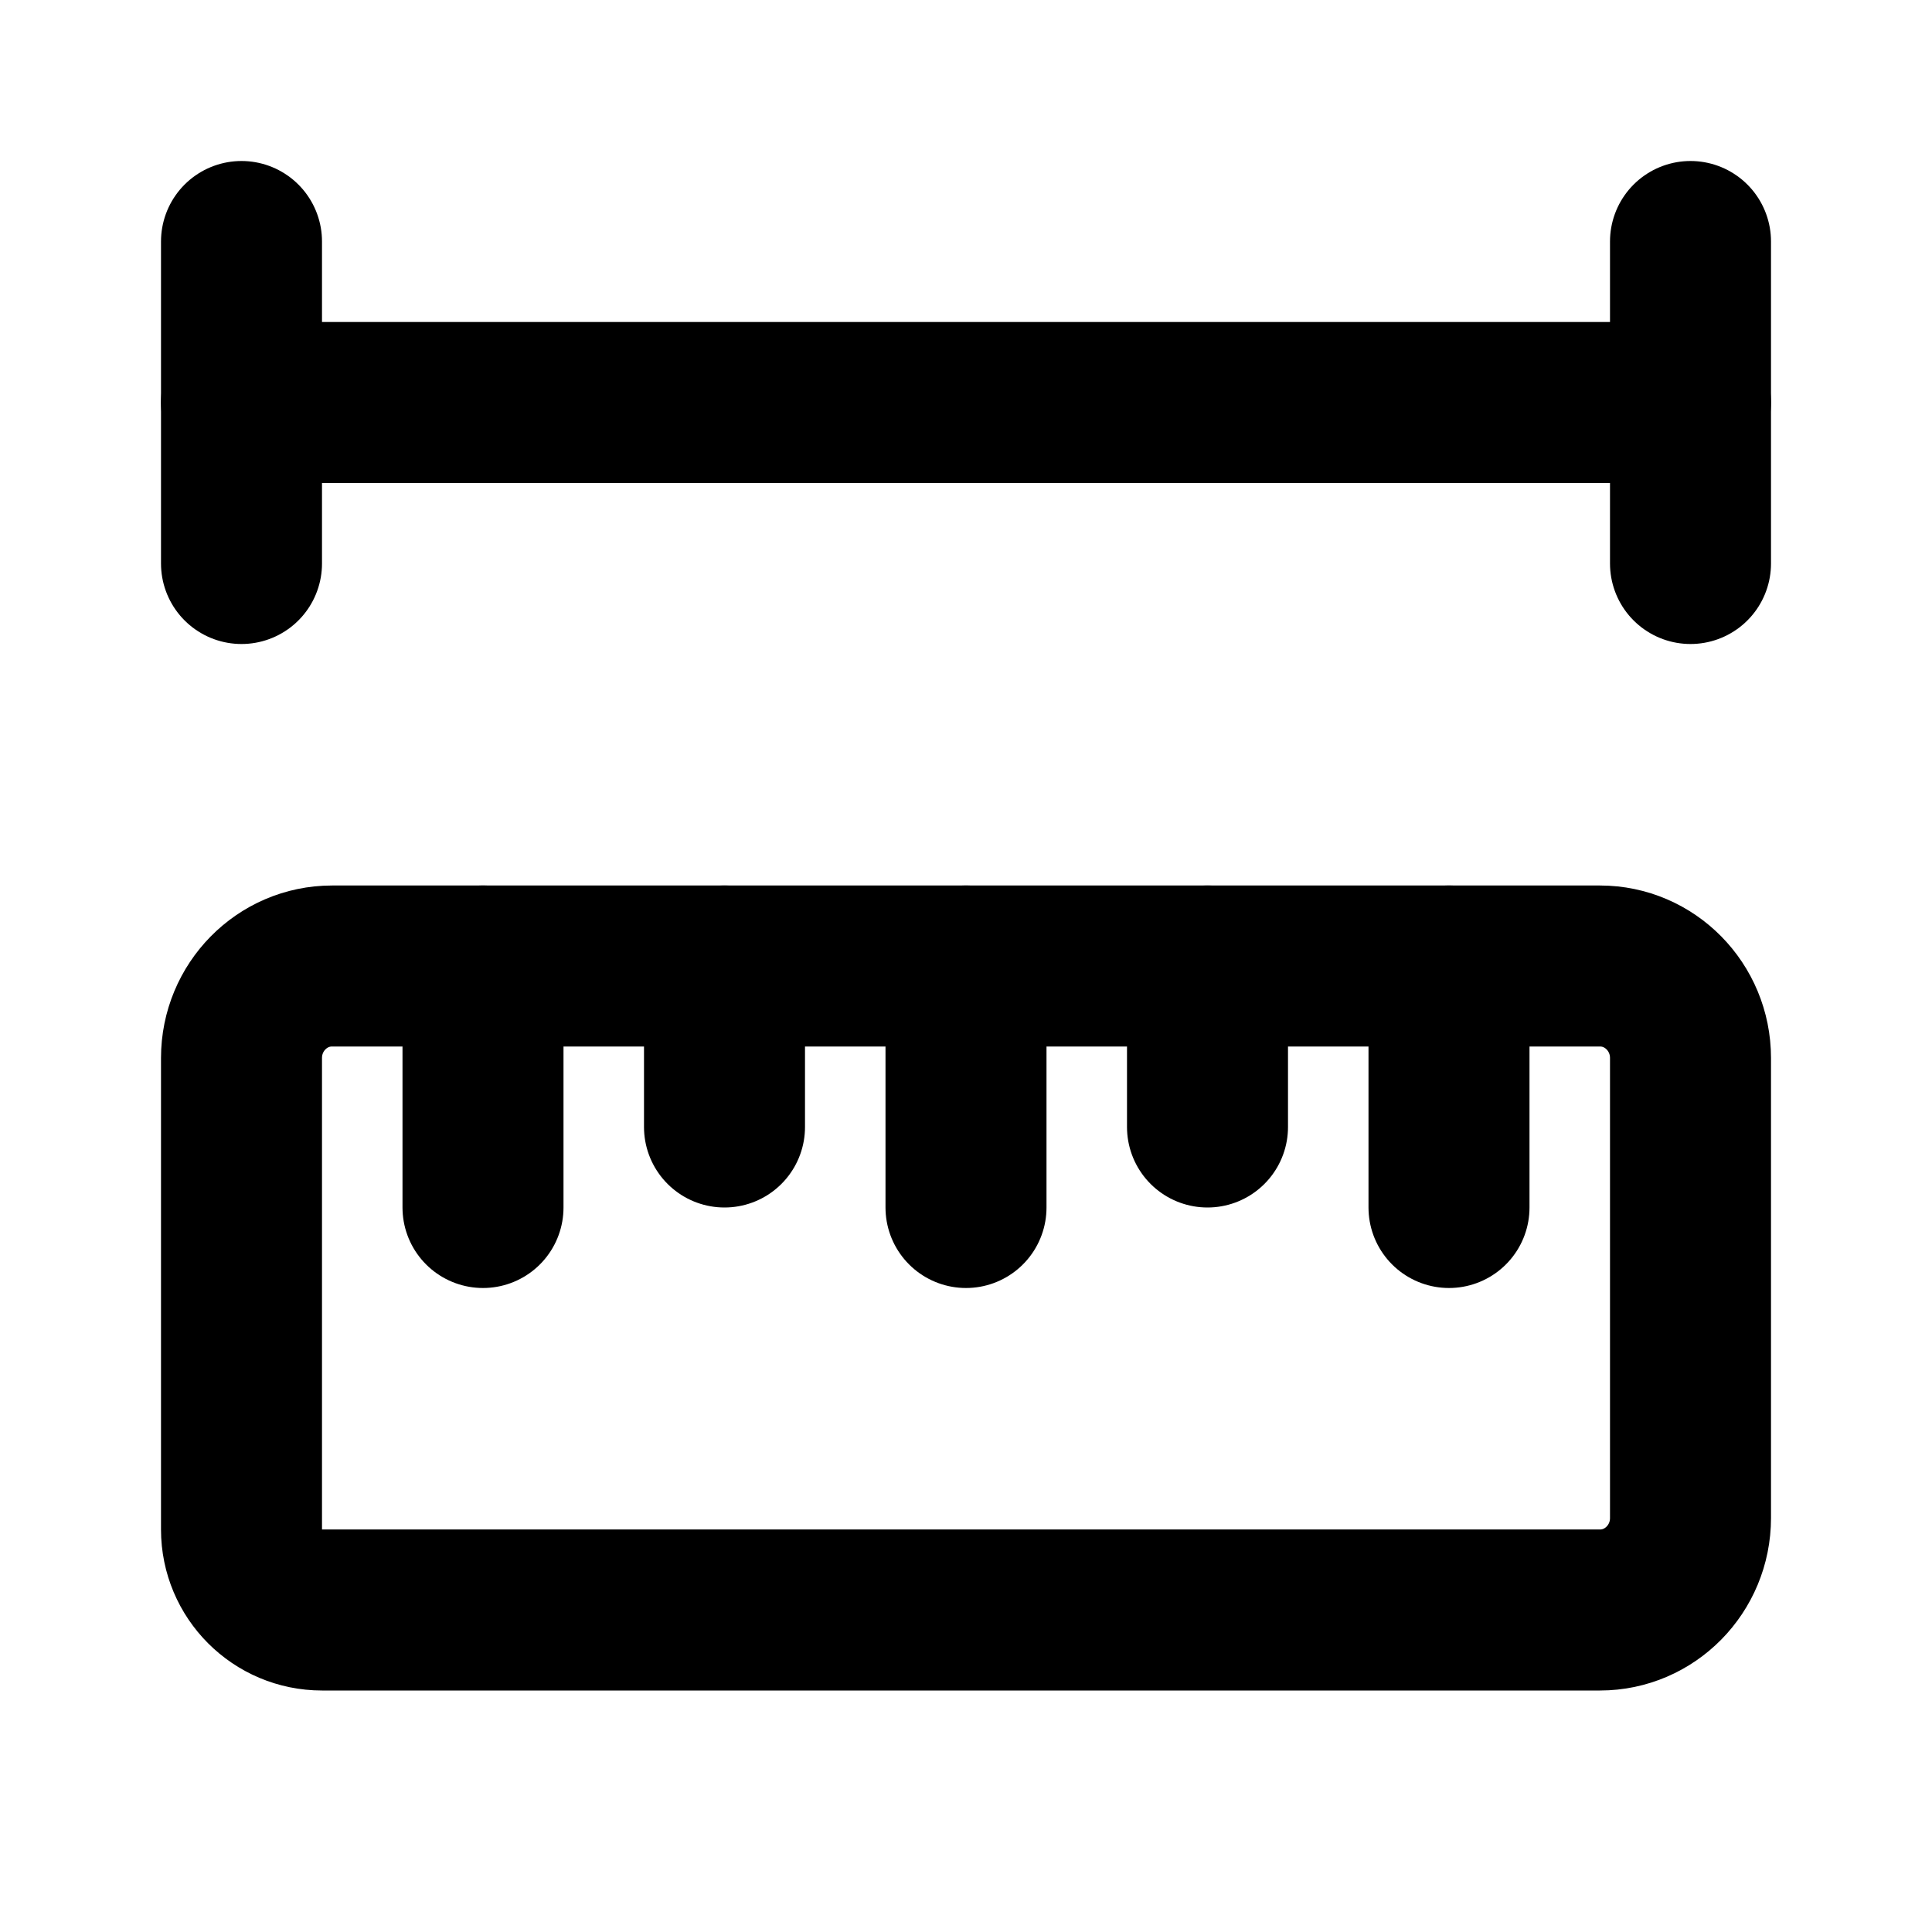
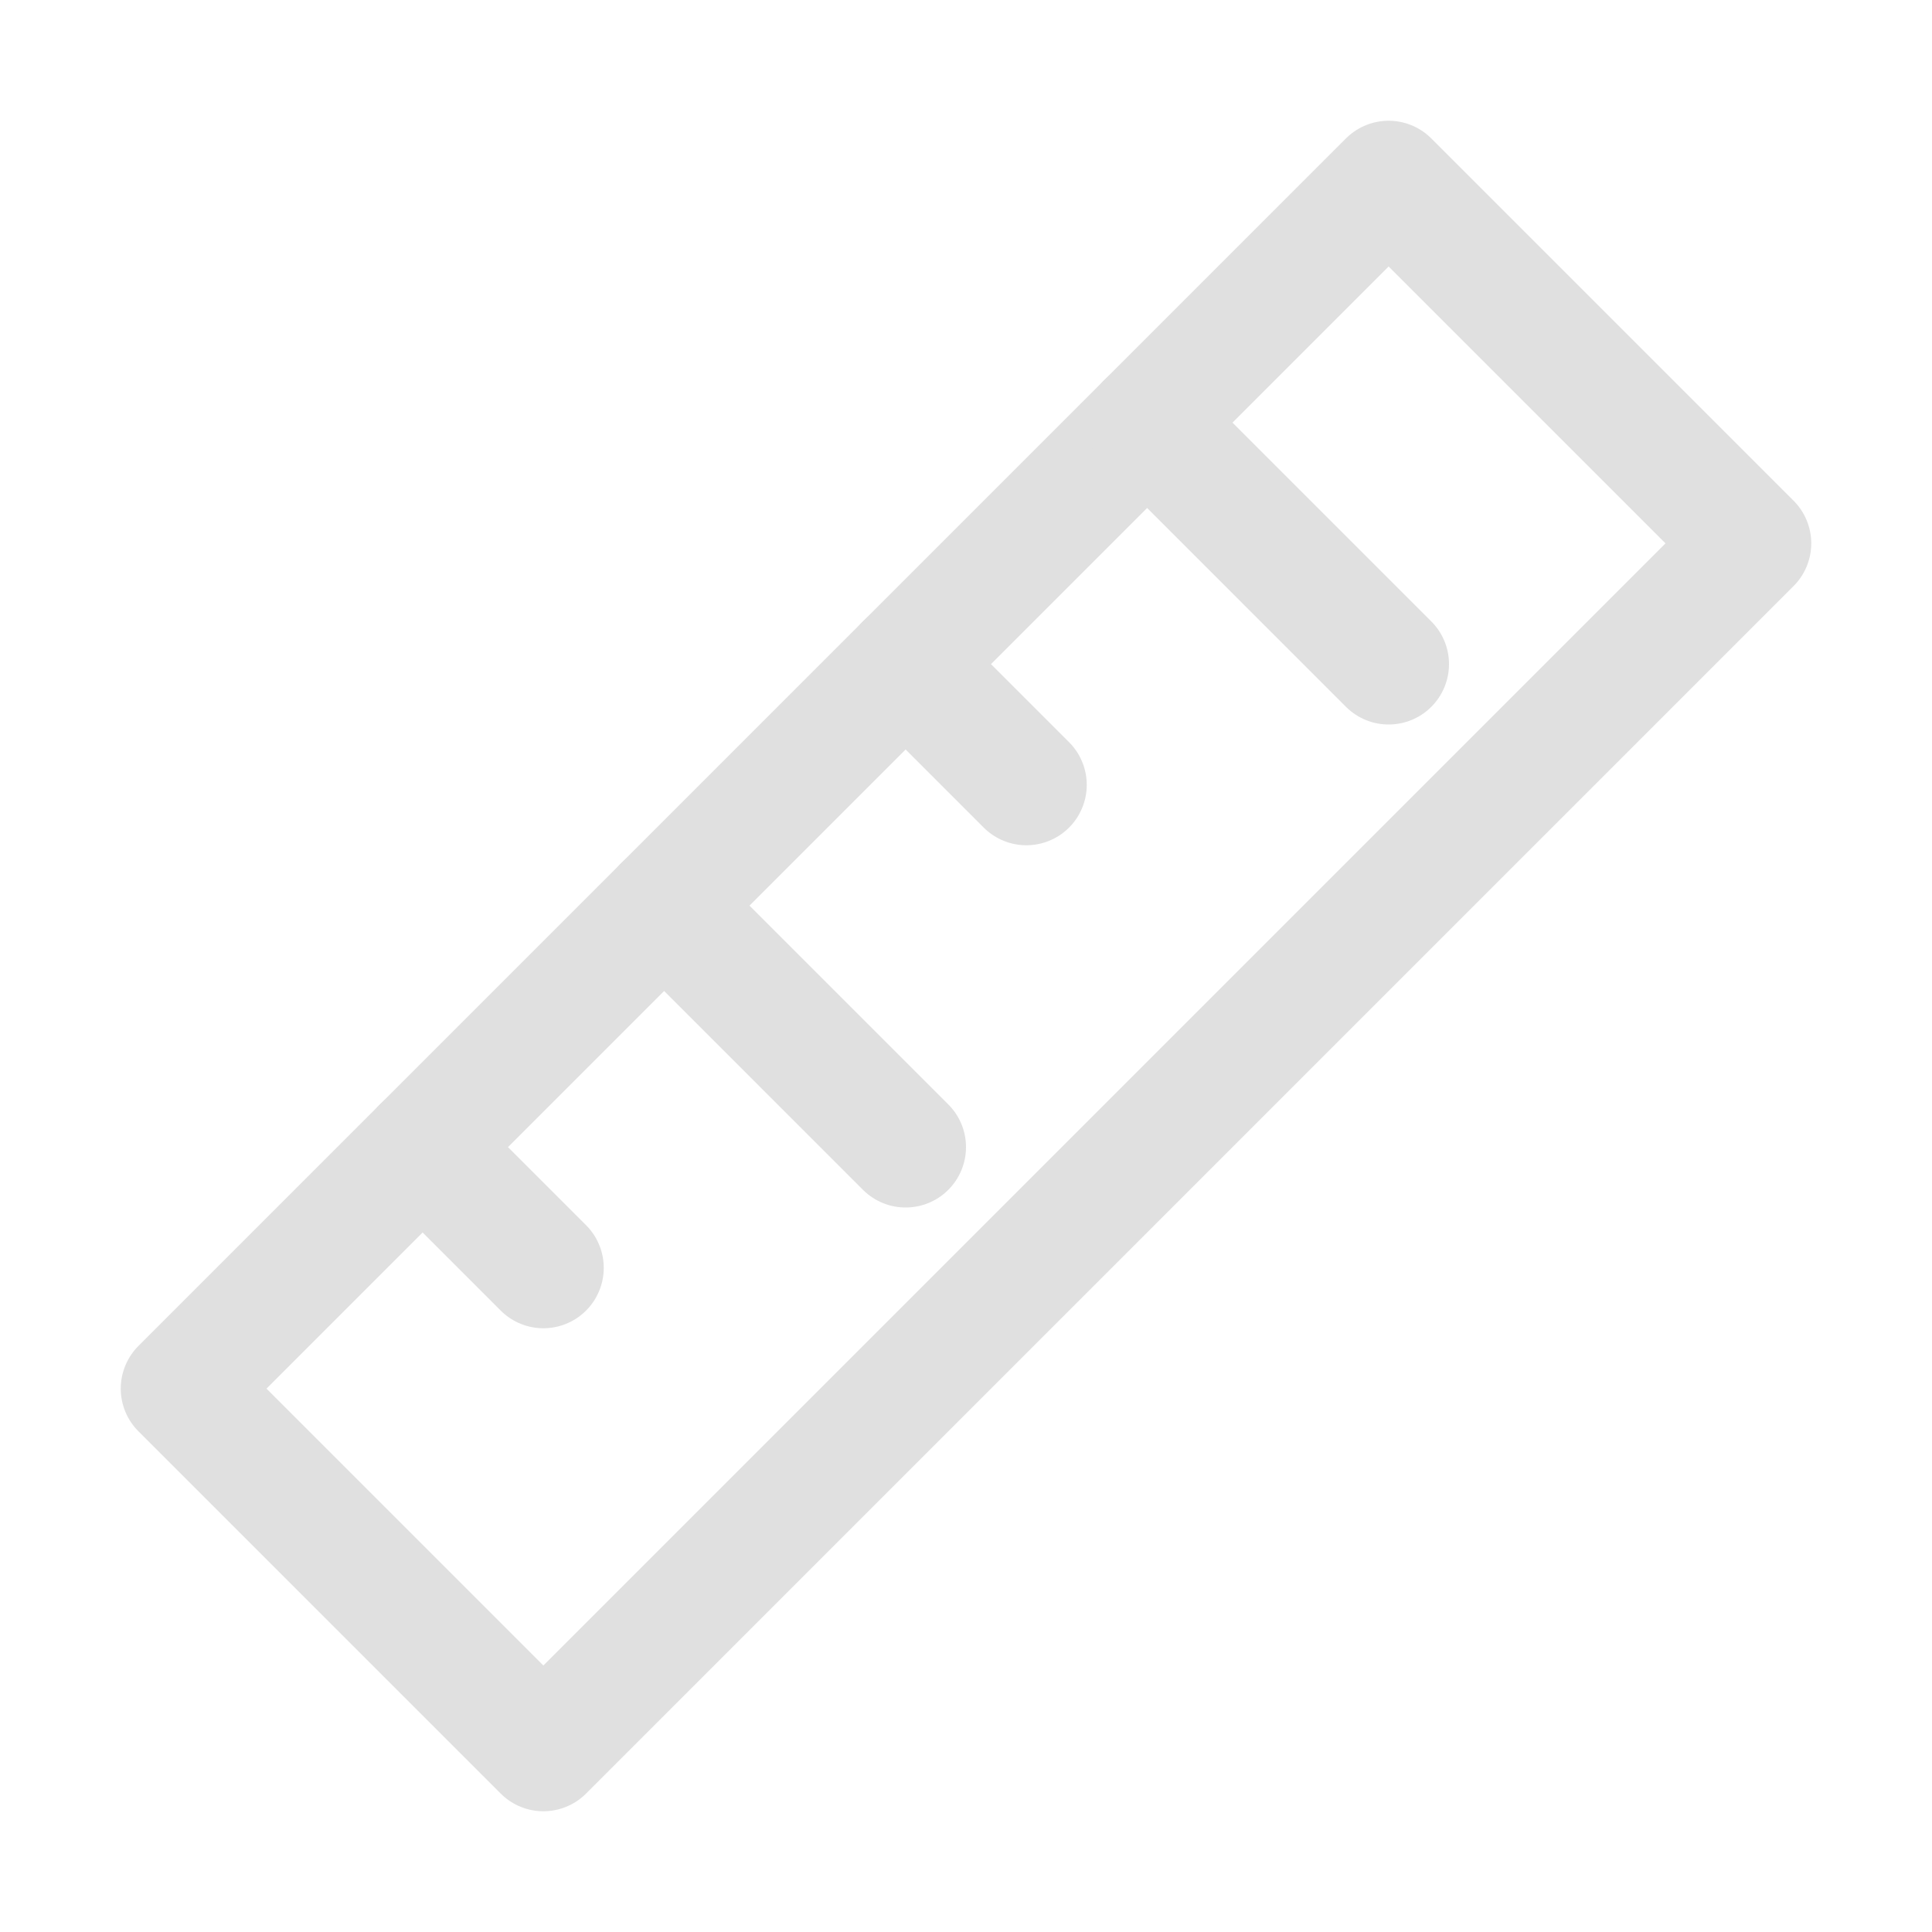
- <svg xmlns="http://www.w3.org/2000/svg" width="24" height="24" viewBox="0 0 24 24" fill="none" stroke="currentColor" stroke-width="2" stroke-linecap="round" stroke-linejoin="round" class="icon icon-tabler icons-tabler-outline icon-tabler-ruler-measure">
-   <path stroke="none" d="M0 0h24v24H0z" fill="none" />
-   <path d="M19.875 12c.621 0 1.125 .512 1.125 1.143v5.714c0 .631 -.504 1.143 -1.125 1.143h-15.875a1 1 0 0 1 -1 -1v-5.857c0 -.631 .504 -1.143 1.125 -1.143h15.75z" />
-   <path d="M9 12v2" />
-   <path d="M6 12v3" />
-   <path d="M12 12v3" />
-   <path d="M18 12v3" />
-   <path d="M15 12v2" />
-   <path d="M3 3v4" />
-   <path d="M3 5h18" />
-   <path d="M21 3v4" />
+ <svg xmlns="http://www.w3.org/2000/svg" width="16" height="16" viewBox="0 0 16 16">
+   <path fill="none" stroke="#e0e0e0" stroke-width="1" stroke-linecap="round" stroke-linejoin="round" d="M1.5 11.5L11.5 1.5L14.5 4.5L4.5 14.5Z" />
+   <path fill="none" stroke="#e0e0e0" stroke-width="1" stroke-linecap="round" stroke-linejoin="round" d="M3.5 9.5L4.5 10.5M5.5 7.5L7.5 9.5M7.5 5.5L8.5 6.5M9.5 3.5L11.5 5.5" />
</svg>
